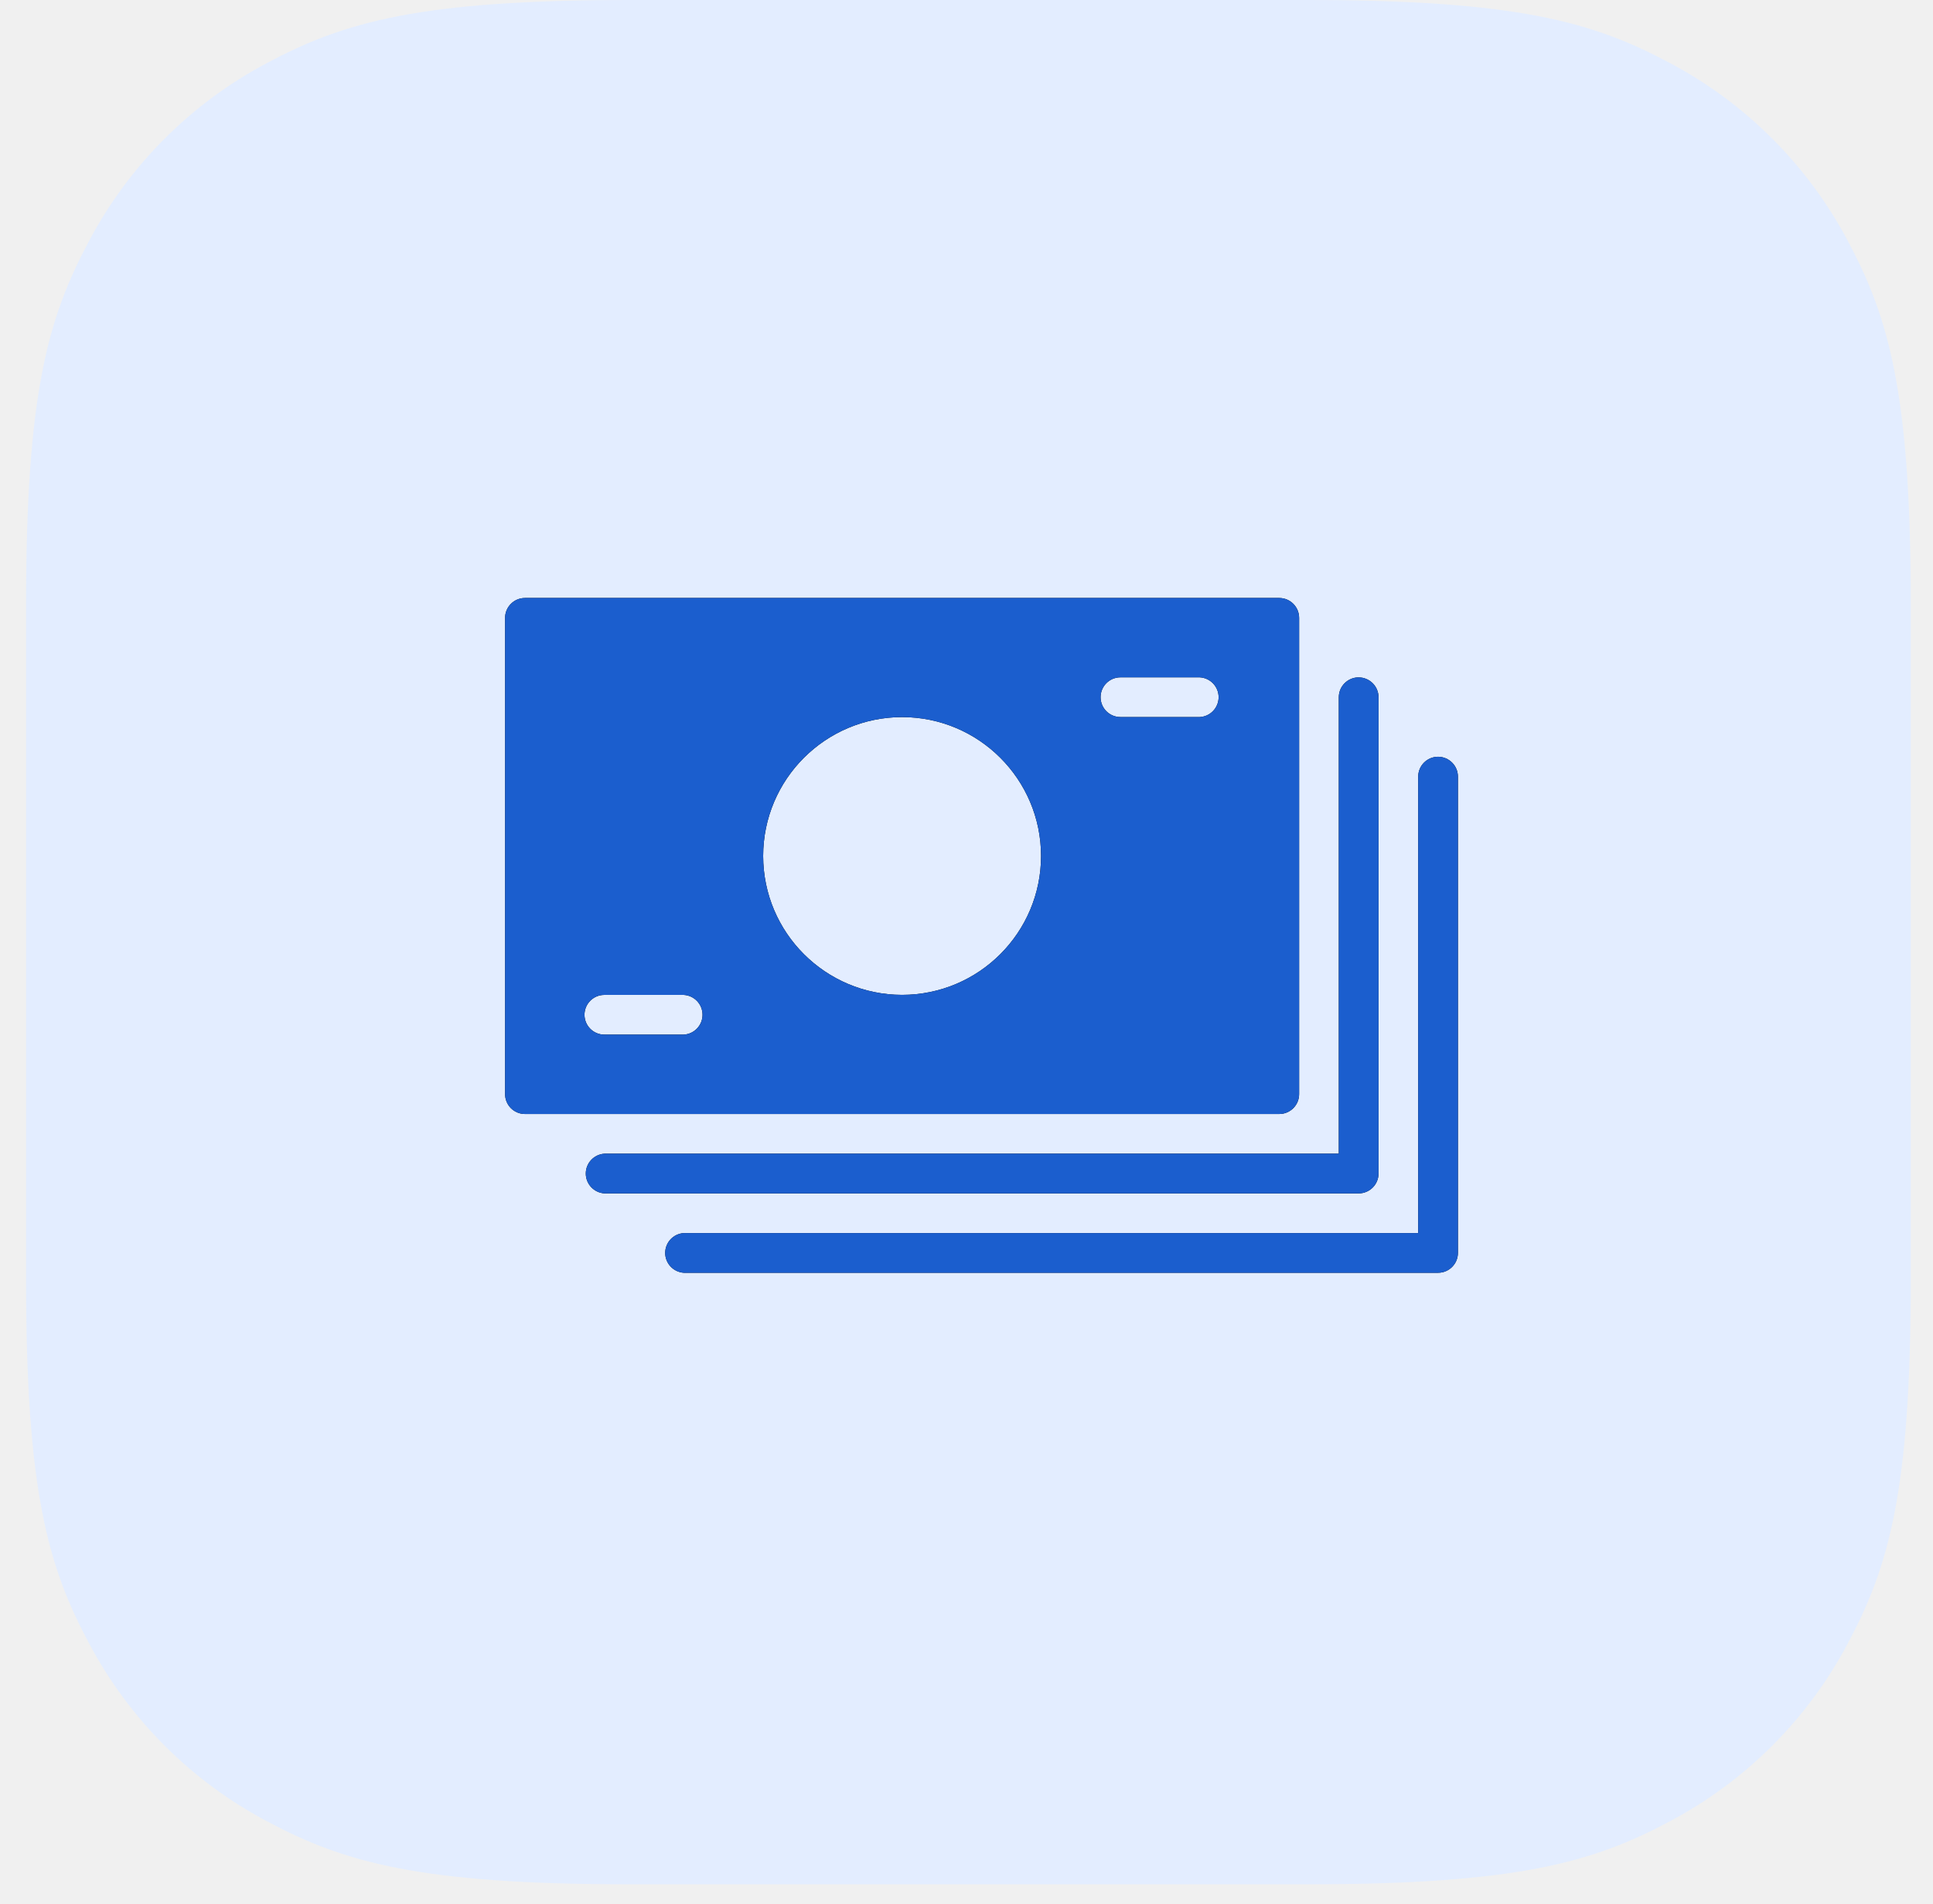
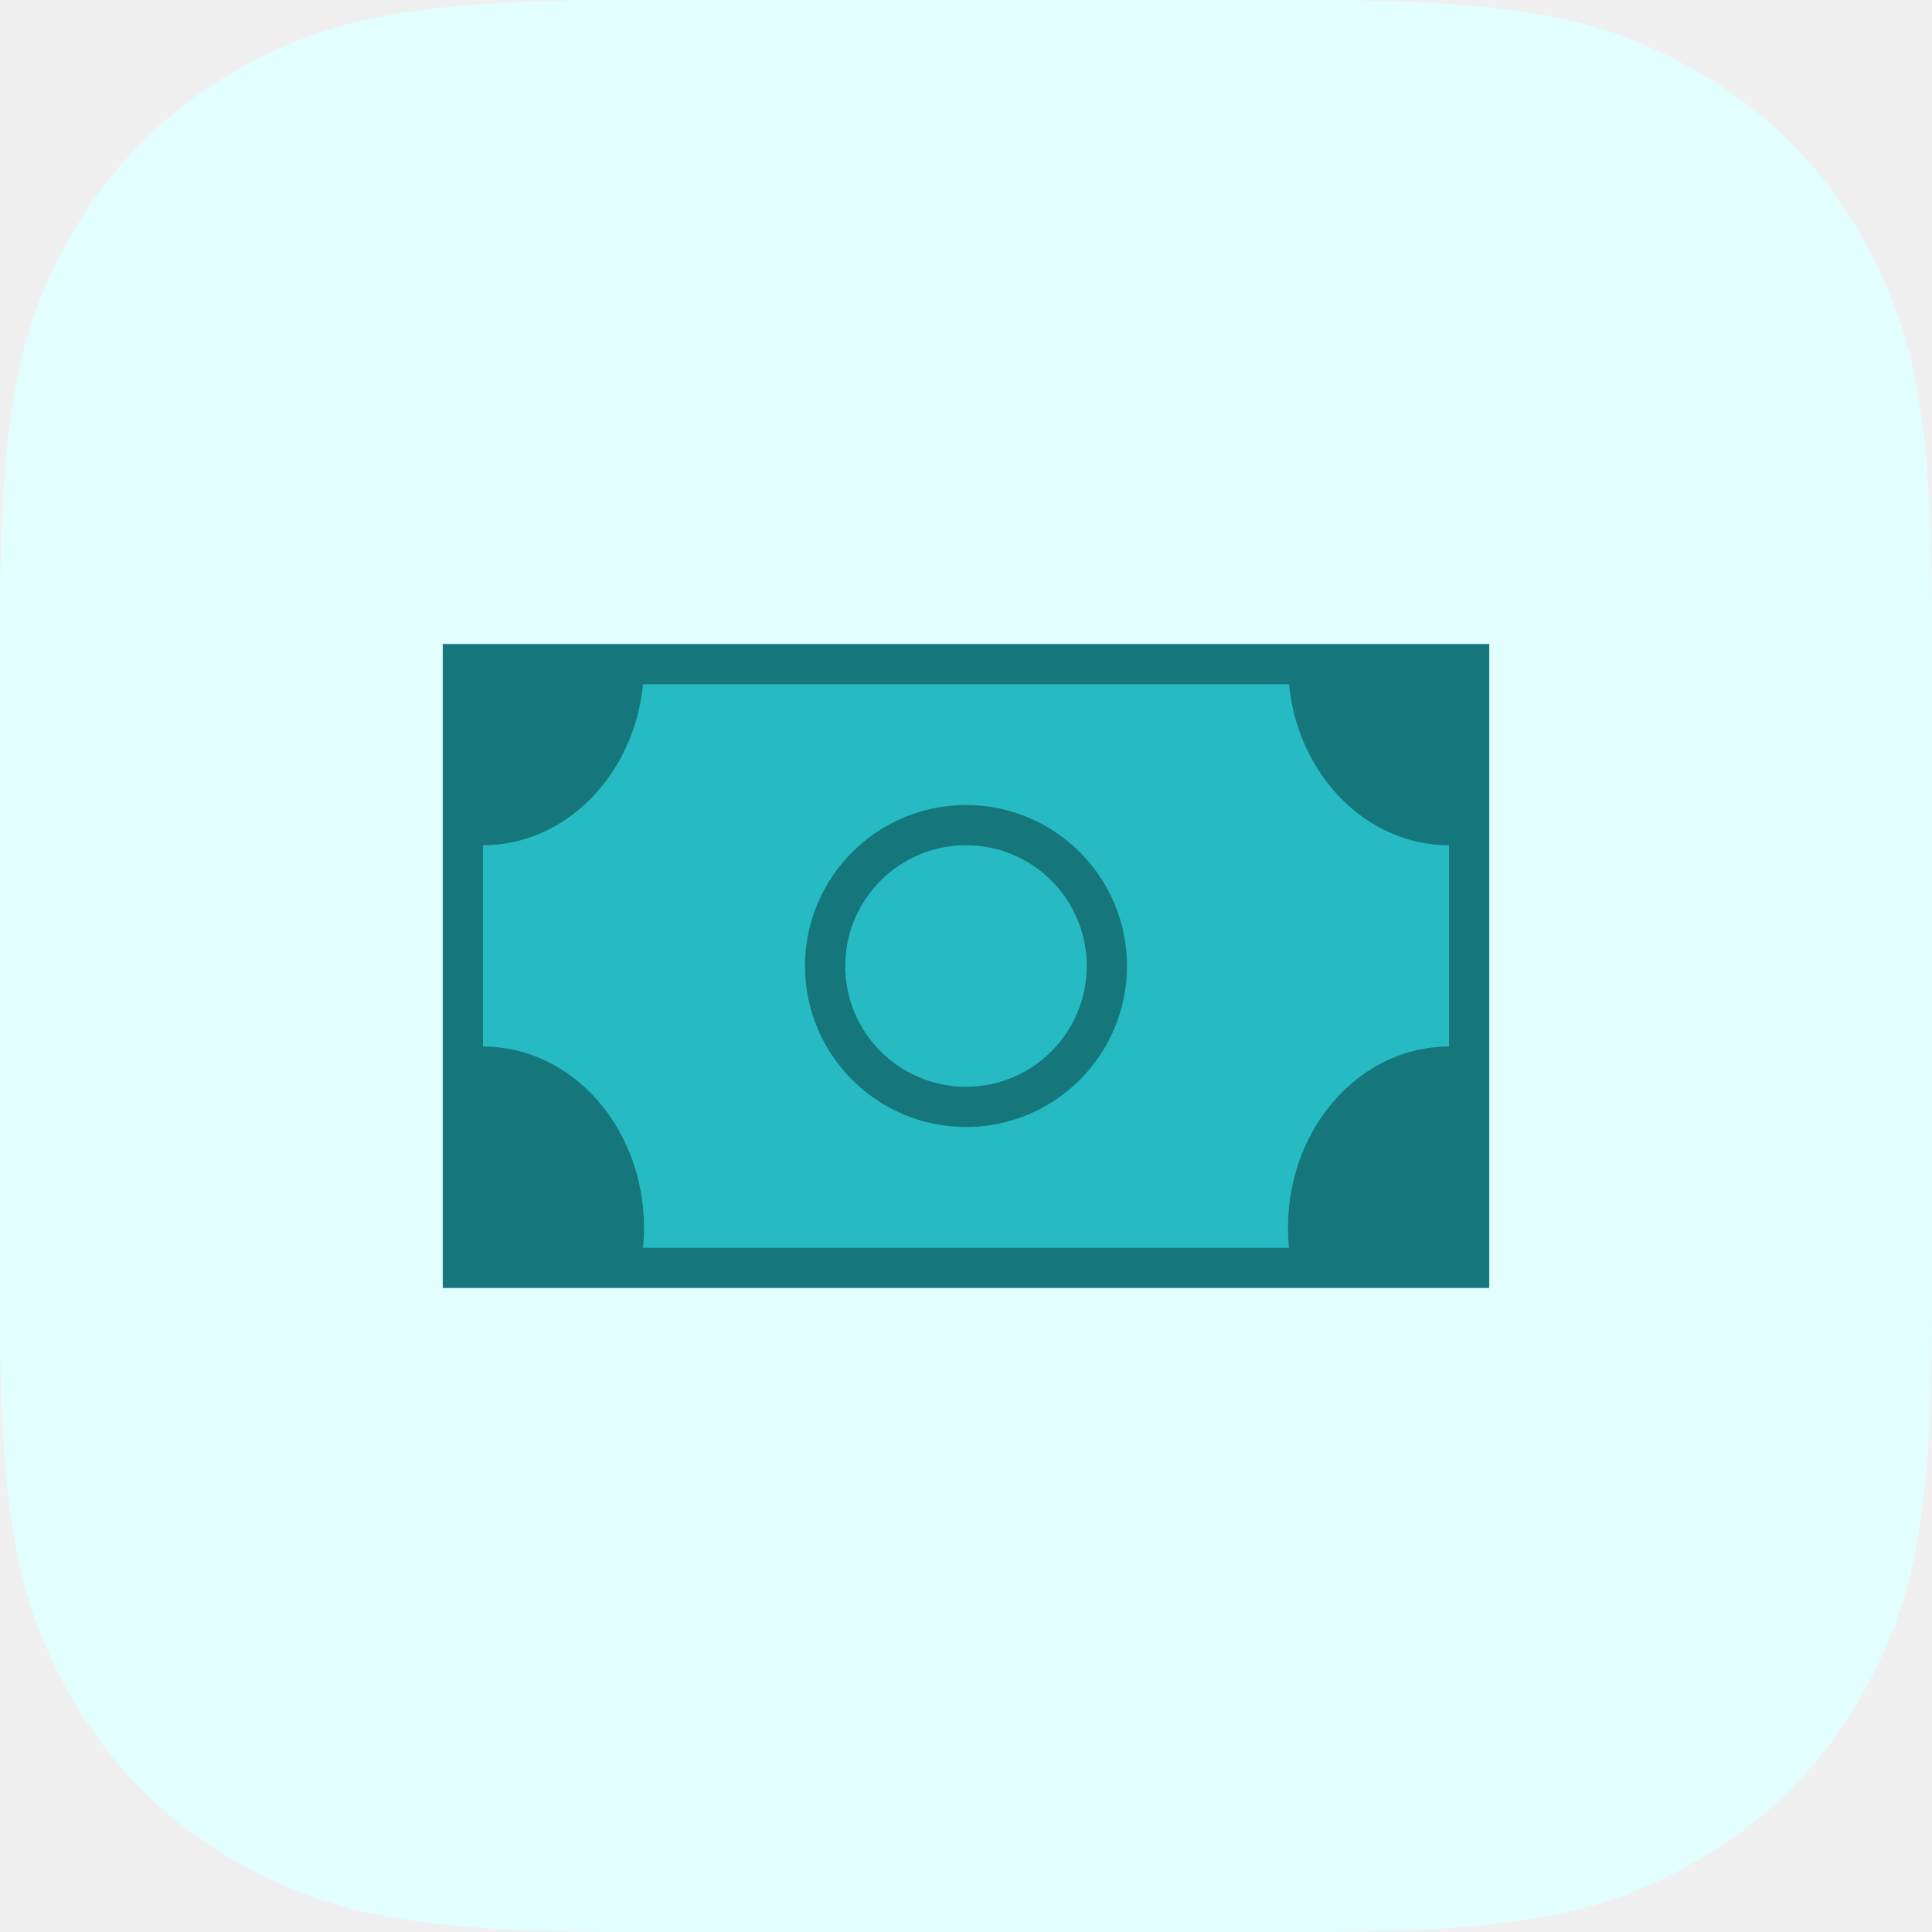
- <svg xmlns="http://www.w3.org/2000/svg" xmlns:xlink="http://www.w3.org/1999/xlink" width="66" height="65" viewBox="0 0 66 65">
-   <defs>
-     <path id="a" d="M31.855 5.422c.373 0 .678.304.678.678v16.266a.678.678 0 0 1-.678.678H6.1a.679.679 0 0 1 0-1.355h25.077V6.099c0-.373.304-.677.678-.677zm-2.711-2.71c.373 0 .678.303.678.677v16.266a.678.678 0 0 1-.678.678H3.389a.679.679 0 0 1 0-1.355h25.077V3.388c0-.373.304-.677.678-.677zM26.433 0c.374 0 .678.304.678.678v16.266a.678.678 0 0 1-.678.678H.678A.678.678 0 0 1 0 16.944V.678C0 .304.304 0 .678 0zM6.1 13.555H3.389a.678.678 0 0 0 0 1.356h2.71a.679.679 0 0 0 0-1.356zm7.455-9.488A4.749 4.749 0 0 0 8.811 8.81a4.75 4.75 0 0 0 4.744 4.744A4.75 4.75 0 0 0 18.3 8.811a4.749 4.749 0 0 0-4.745-4.744zM23.722 2.71H21.01a.678.678 0 0 0 0 1.356h2.71a.679.679 0 0 0 0-1.356z" />
-   </defs>
-   <g fill="none" fill-rule="evenodd">
-     <path fill="#E3EDFF" d="M21.514 0h23.104c7.171 0 9.772.747 12.393 2.149a14.618 14.618 0 0 1 6.082 6.081c1.402 2.622 2.148 5.222 2.148 12.393v23.104c0 7.171-.746 9.772-2.148 12.394a14.618 14.618 0 0 1-6.082 6.08c-2.621 1.403-5.222 2.15-12.393 2.15H21.514c-7.171 0-9.771-.747-12.393-2.15a14.618 14.618 0 0 1-6.081-6.08C1.637 53.499.89 50.898.89 43.727V20.623c0-7.17.747-9.771 2.15-12.393A14.618 14.618 0 0 1 9.12 2.15C11.744.747 14.344 0 21.515 0z" />
-     <g transform="translate(17.246 20.422)">
-       <mask id="b" fill="#fff">
-         <use xlink:href="#a" />
-       </mask>
-       <use fill="#000" fill-rule="nonzero" xlink:href="#a" />
-       <g fill="#1B5ECE" mask="url(#b)">
-         <path d="M-1-5h35.142v35.142H-1z" />
+ <svg xmlns="http://www.w3.org/2000/svg" width="48px" height="48px" viewBox="0 0 48 48" version="1.1">
+   <g id="Page-1" stroke="none" stroke-width="1" fill="none" fill-rule="evenodd">
+     <g id="GoMoney-Categories" transform="translate(-252, -579)">
+       <g id="Section-/-Categories--/-Payroll" transform="translate(252, 579)">
+         <g id="Section-/-Categories--/-Payroll-1">
+           <g id="Section-/-Categories--/-Payroll">
+             <g id="Group-4-Copy-2">
+               <g id="Group-2">
+                 <g id="Group-5">
+                   <path d="M15.383,-6.21504185e-16 L32.617,6.21504185e-16 C37.966,-3.61111829e-16 39.906,0.557 41.861,1.603 C43.817,2.649 45.351,4.183 46.397,6.139 C47.443,8.094 48,10.034 48,15.383 L48,32.617 C48,37.966 47.443,39.906 46.397,41.861 C45.351,43.817 43.817,45.351 41.861,46.397 C39.906,47.443 37.966,48 32.617,48 L15.383,48 C10.034,48 8.094,47.443 6.139,46.397 C4.183,45.351 2.649,43.817 1.603,41.861 C0.557,39.906 2.4074122e-16,37.966 -4.14336123e-16,32.617 L4.14336123e-16,15.383 C-2.4074122e-16,10.034 0.557,8.094 1.603,6.139 C2.649,4.183 4.183,2.649 6.139,1.603 C8.094,0.557 10.034,3.61111829e-16 15.383,-6.21504185e-16 Z" id="Rectangle" fill="#E3FEFF" />
+                   <g id="Icon-/-Fill-/-Payroll" transform="translate(11, 11)">
+                     <g>
+                       <rect id="Rectangle" x="0" y="0" width="26" height="26" />
+                       <rect id="Rectangle" fill="#15777C" x="0" y="5" width="26" height="16" />
+                       <path d="M25,10 L25,15 L25,15 C22.791,15 21,17.015 21,19.5 C21,19.669 21.008,19.836 21.024,20 L4.976,20 C4.992,19.836 5,19.669 5,19.5 C5,17.015 3.209,15 1,15 L1,10 L1,10 C3.059,10 4.754,8.25 4.976,6 L21.024,6 C21.246,8.25 22.941,10 25,10 Z" id="Combined-Shape" fill="#26BBC2" />
+                       <path d="M13,9 C15.209,9 17,10.791 17,13 C17,15.209 15.209,17 13,17 C10.791,17 9,15.209 9,13 C9,10.791 10.791,9 13,9 Z M13,10 C11.343,10 10,11.343 10,13 C10,14.657 11.343,16 13,16 C14.657,16 16,14.657 16,13 C16,11.343 14.657,10 13,10 Z" id="Oval" fill="#15777C" />
+                     </g>
+                   </g>
+                 </g>
+               </g>
+             </g>
+           </g>
+         </g>
      </g>
    </g>
  </g>
</svg>
